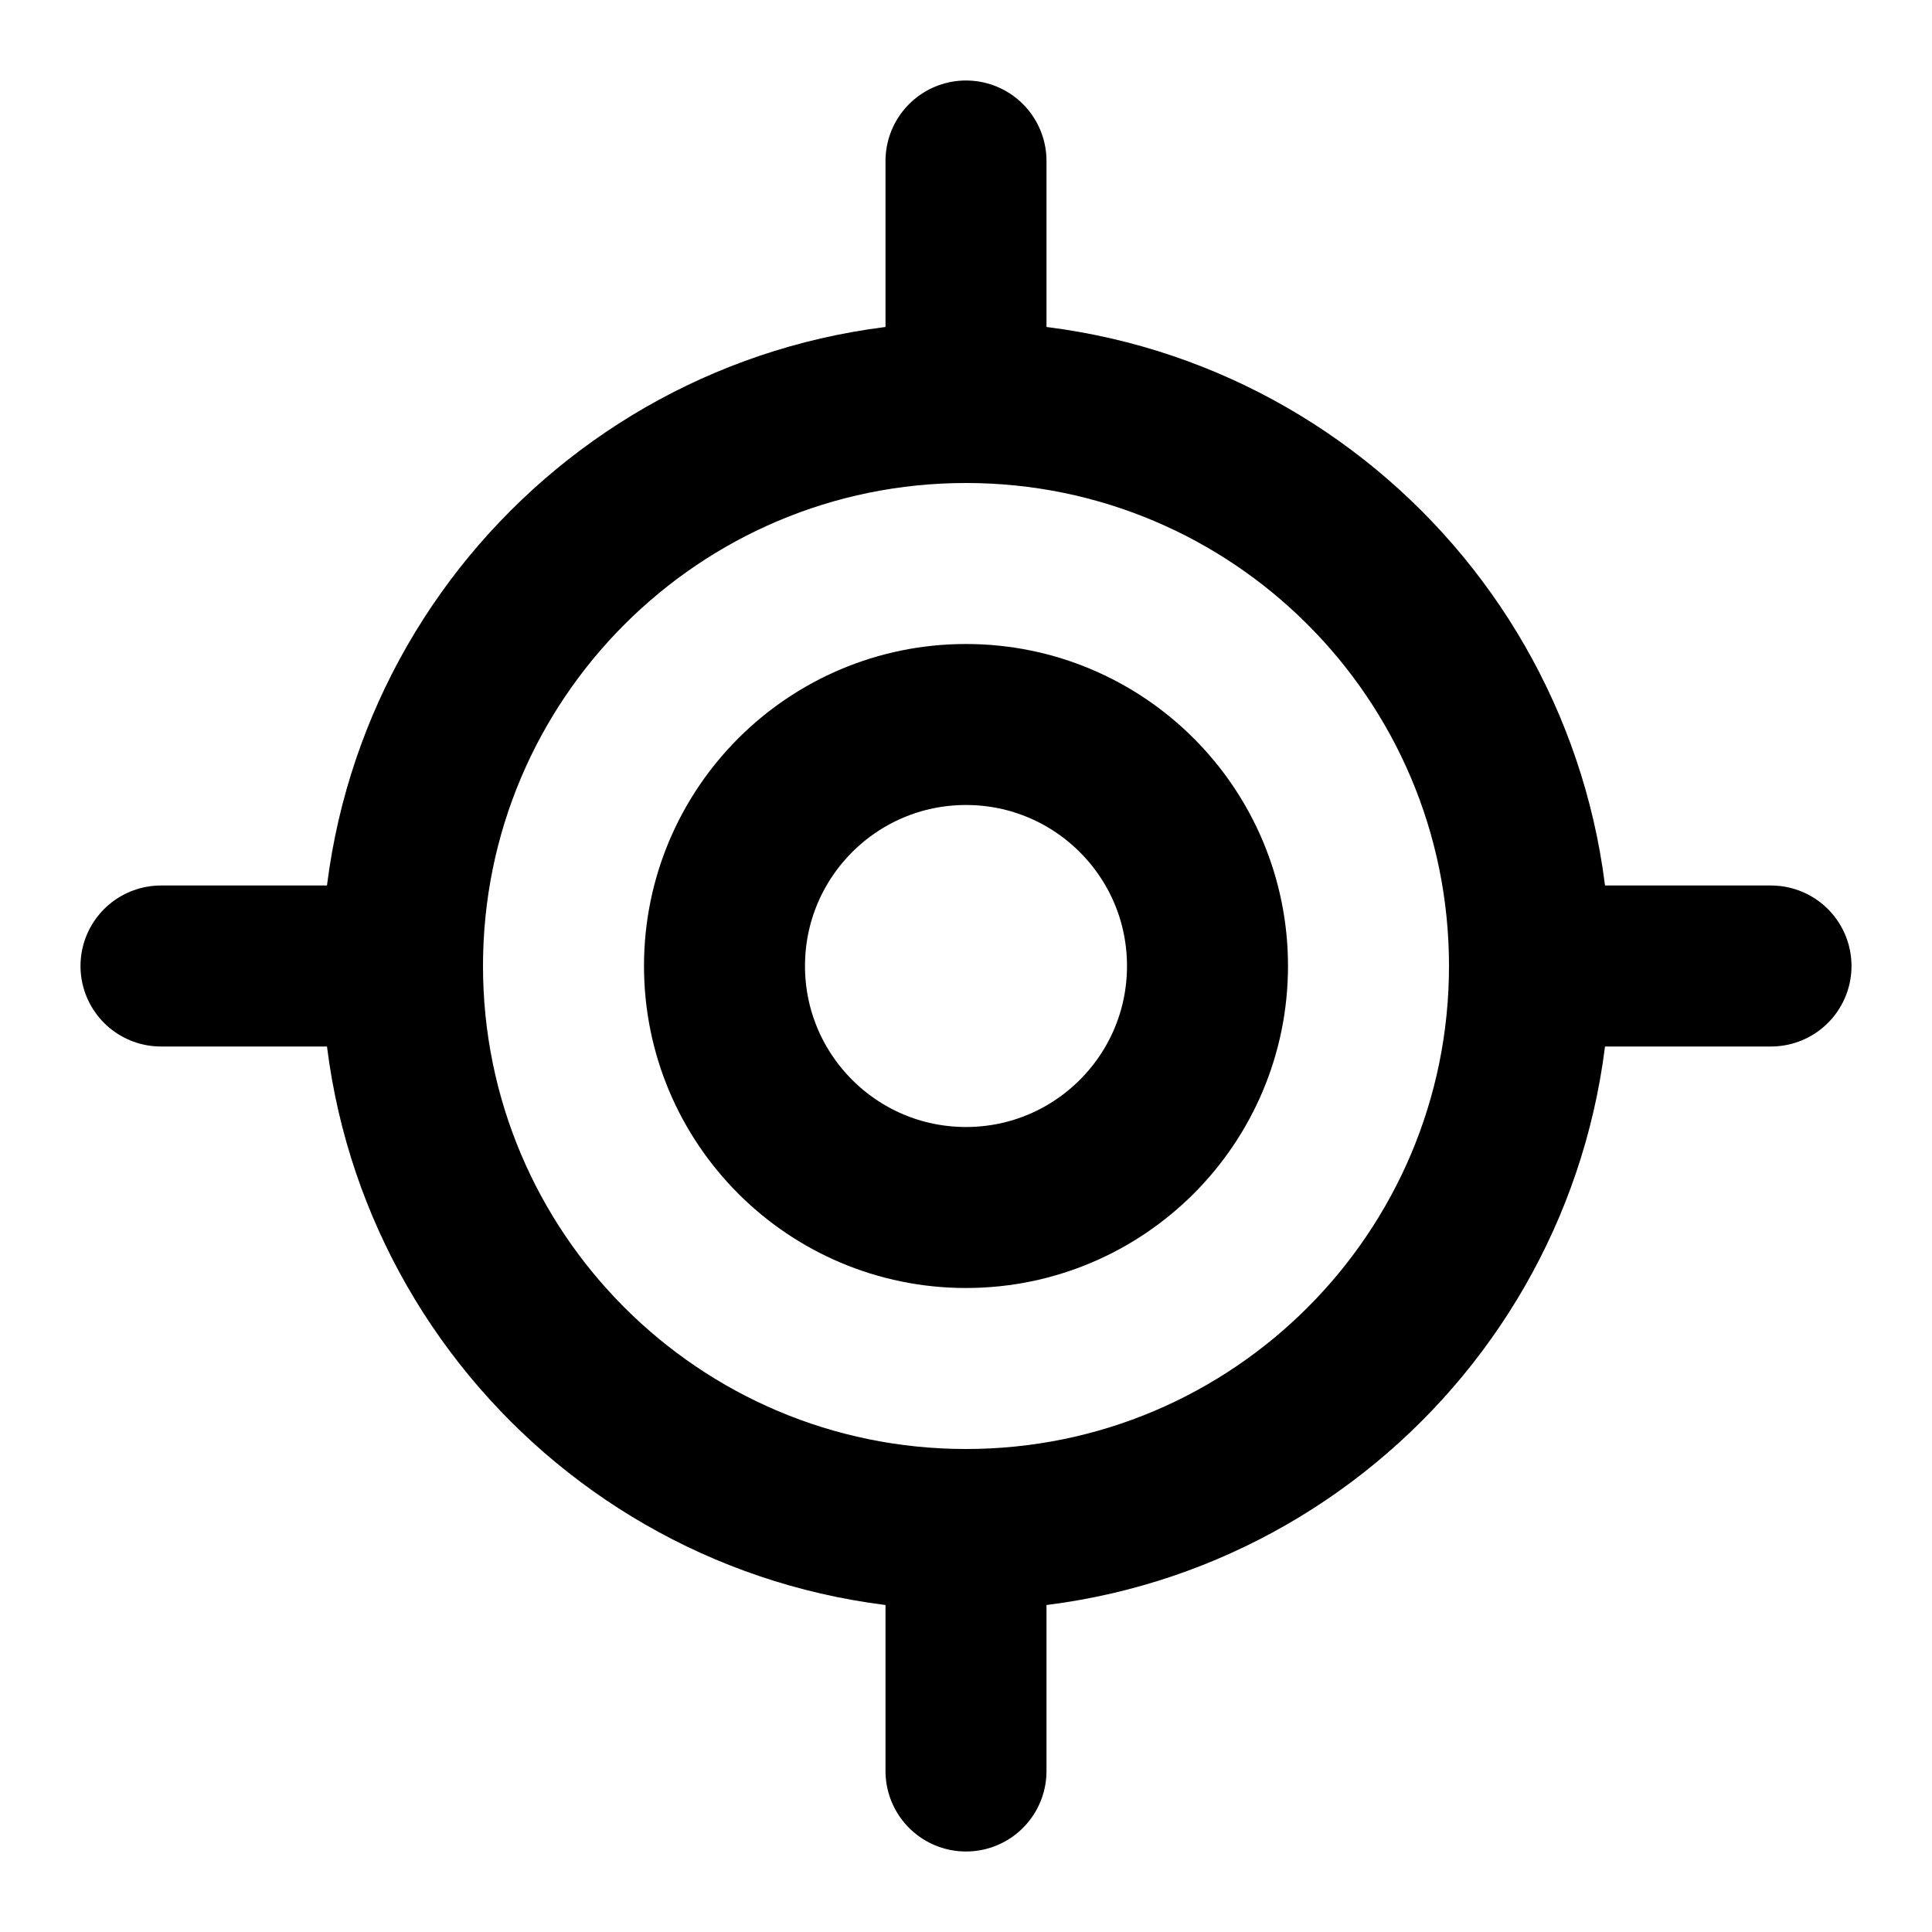
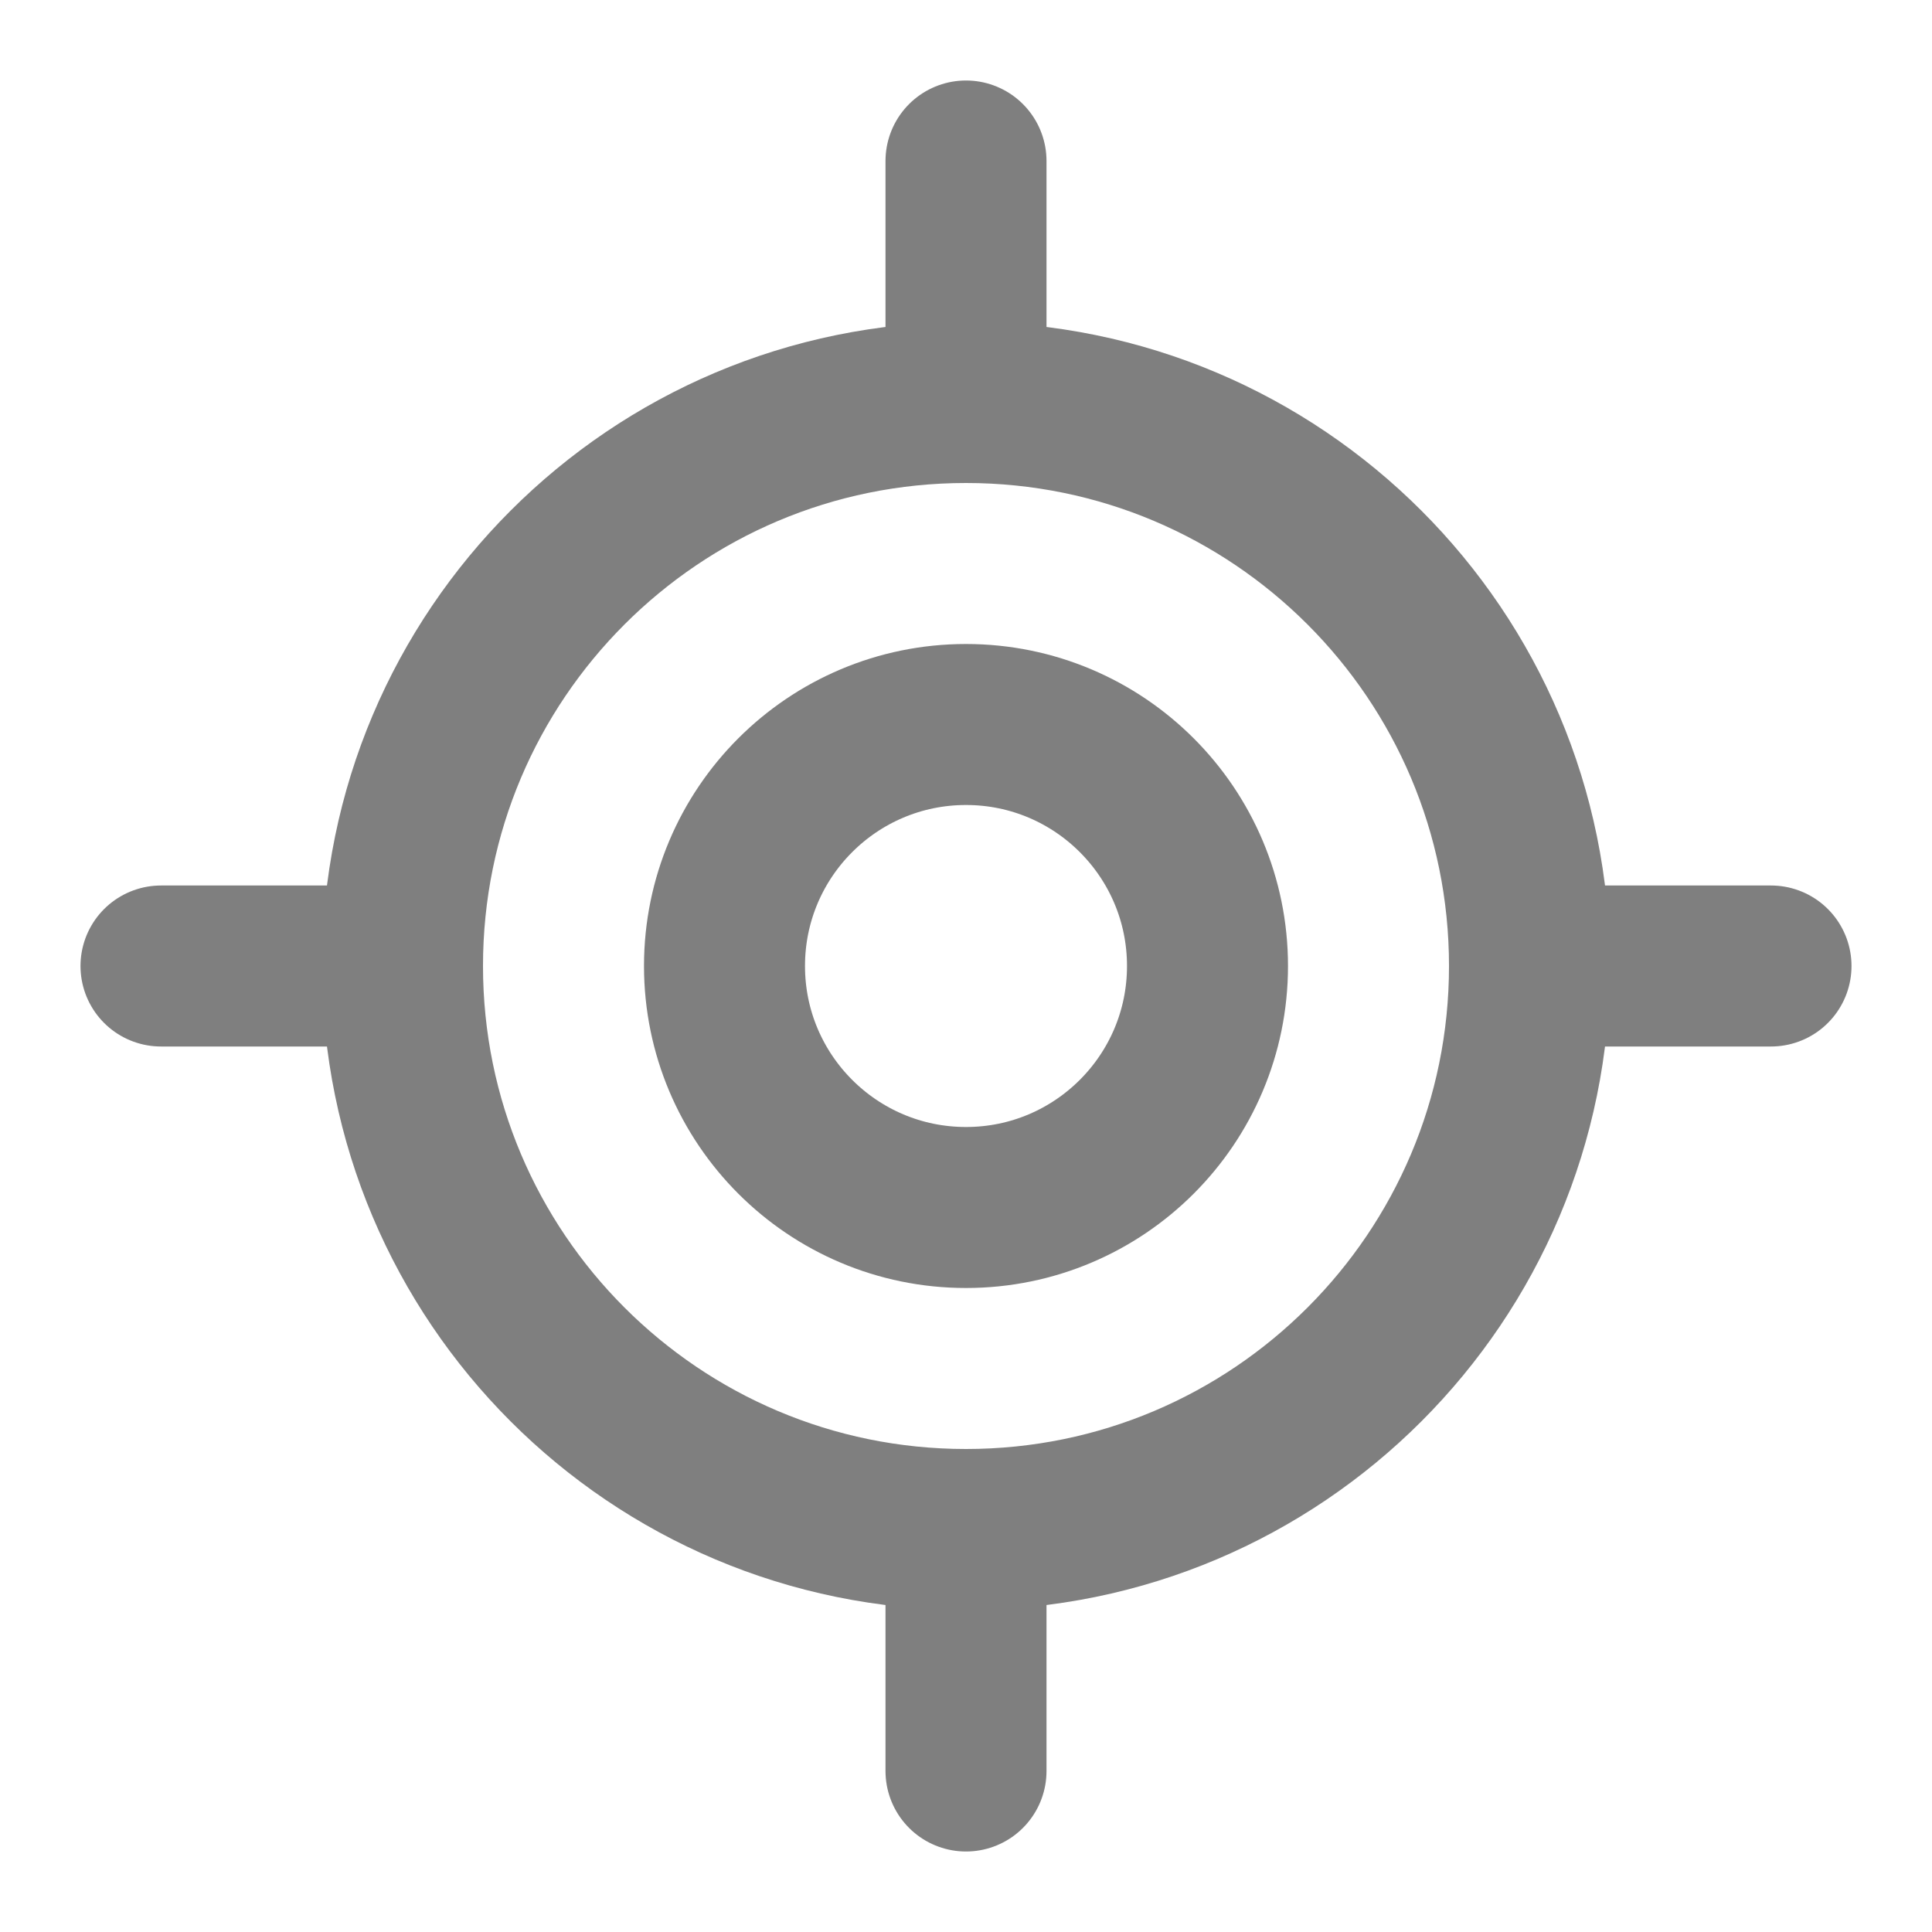
- <svg xmlns="http://www.w3.org/2000/svg" width="24" height="24" viewBox="0 0 24 24" fill="none" stroke="currentColor" stroke-width="2" stroke-linecap="round" stroke-linejoin="round" class="lucide lucide-locate-fixed">
+ <svg xmlns="http://www.w3.org/2000/svg" width="24" height="24" viewBox="0 0 24 24" fill="none" stroke="#000000" opacity="0.5" stroke-width="2" stroke-linecap="round" stroke-linejoin="round" class="lucide lucide-locate-fixed">
  <line x1="2" x2="5" y1="12" y2="12" />
  <line x1="19" x2="22" y1="12" y2="12" />
  <line x1="12" x2="12" y1="2" y2="5" />
  <line x1="12" x2="12" y1="19" y2="22" />
  <circle cx="12" cy="12" r="7" />
  <circle cx="12" cy="12" r="3" />
</svg>
